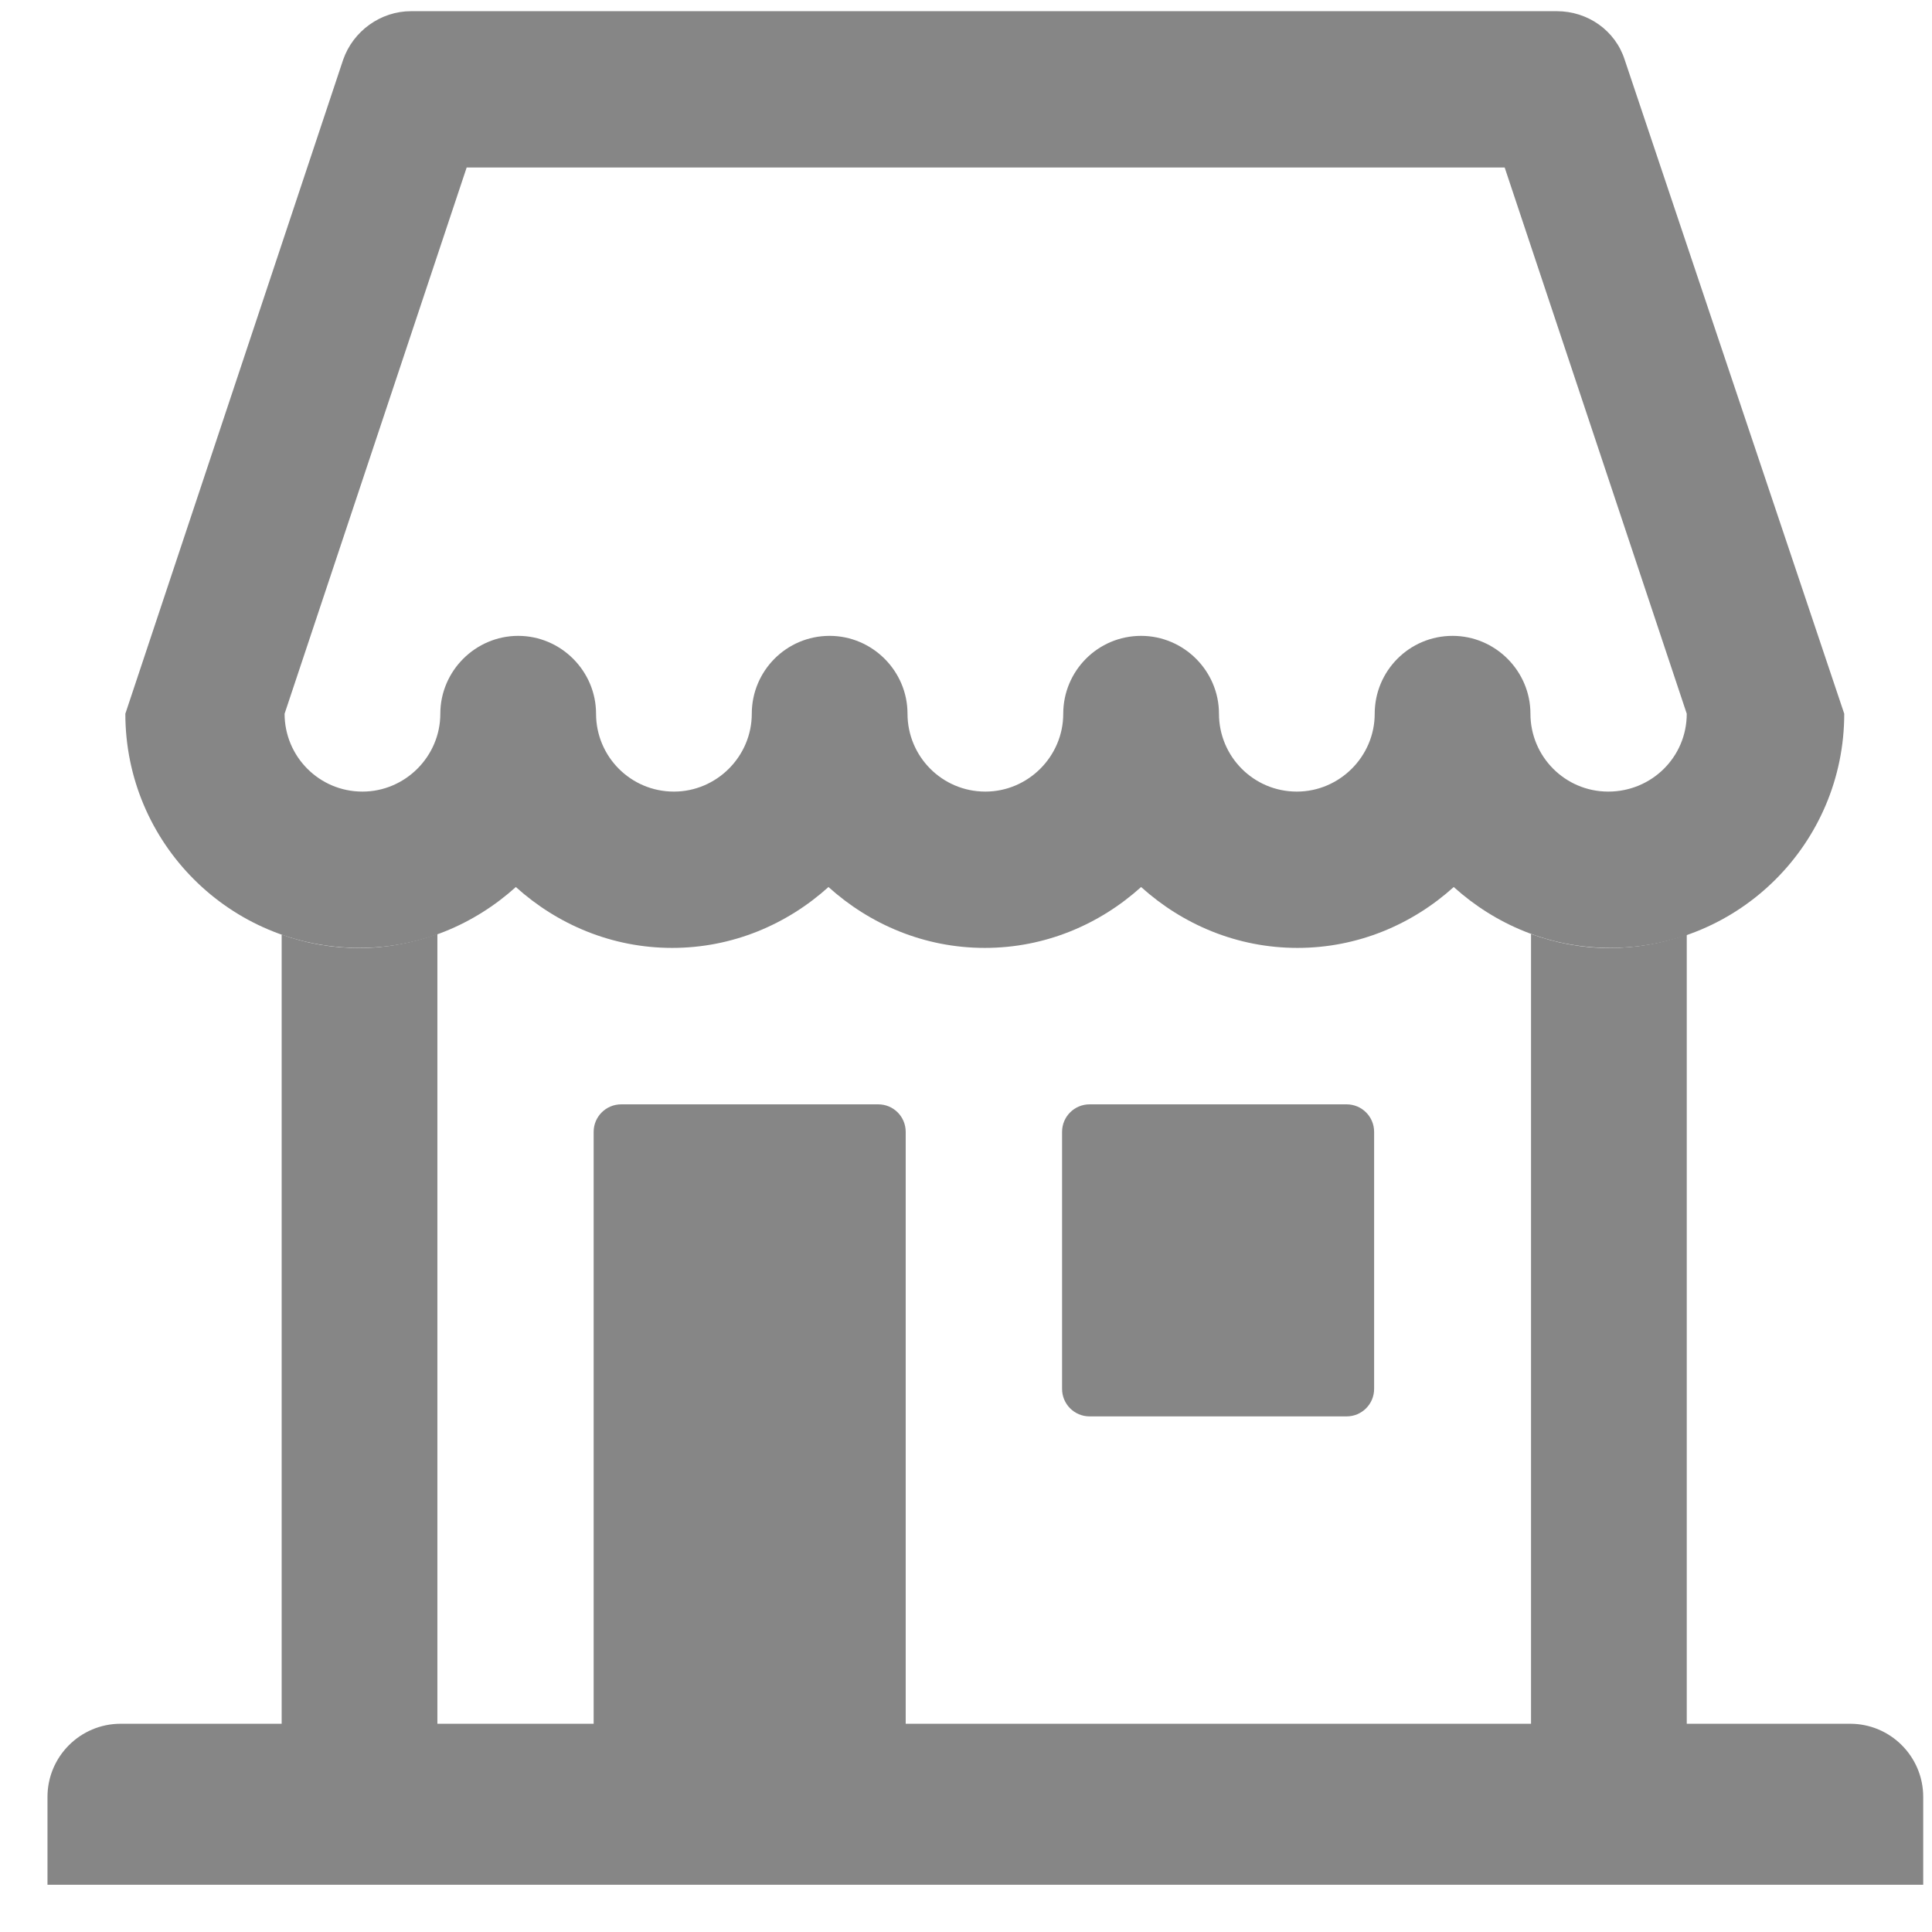
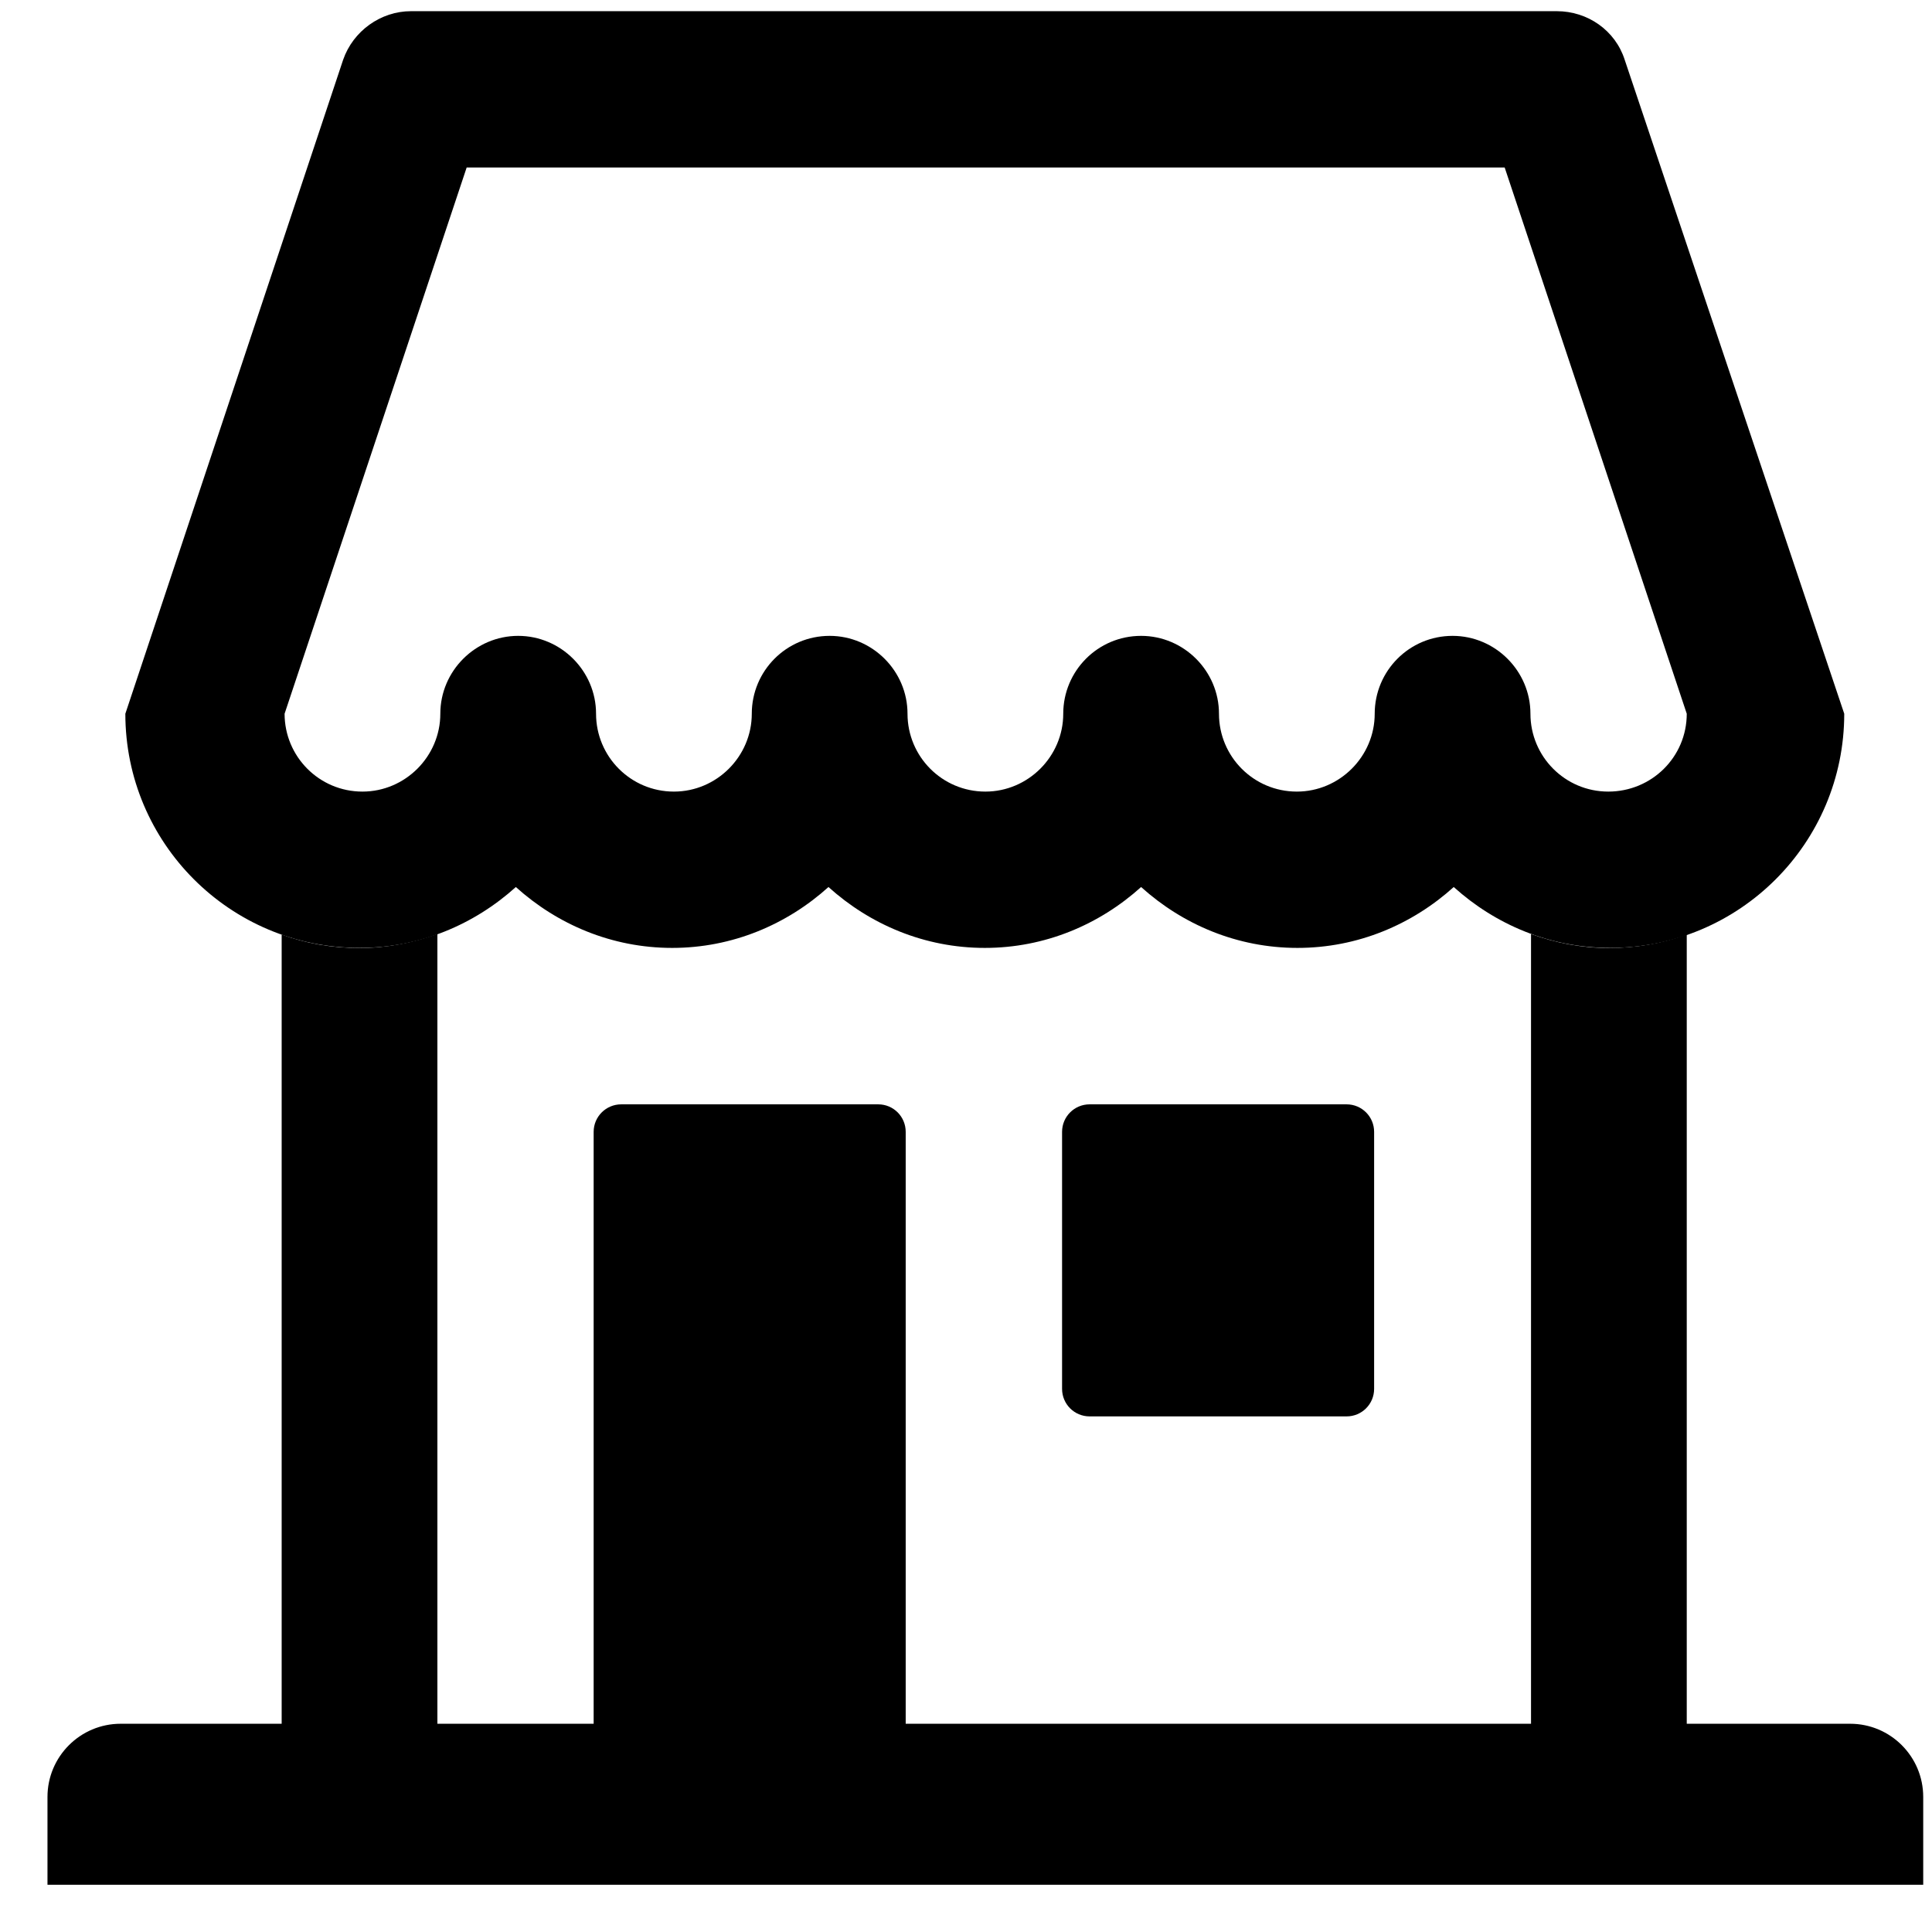
<svg xmlns="http://www.w3.org/2000/svg" width="33" height="33" viewBox="0 0 33 33" fill="none">
-   <path d="M18.611 18.863H23.001C23.261 18.863 23.471 19.073 23.471 19.333V23.723C23.471 23.983 23.261 24.193 23.001 24.193H18.611C18.351 24.193 18.141 23.983 18.141 23.723V19.333C18.141 19.073 18.351 18.863 18.611 18.863Z" fill="#868686" />
-   <path d="M26.591 0.191H7.021C6.501 0.191 6.031 0.531 5.861 1.021L2.141 12.191C2.141 14.401 3.931 16.191 6.141 16.191C7.171 16.191 8.101 15.791 8.811 15.151C9.521 15.791 10.451 16.191 11.481 16.191C12.511 16.191 13.441 15.791 14.151 15.151C14.861 15.791 15.791 16.191 16.821 16.191C17.851 16.191 18.781 15.791 19.491 15.151C20.201 15.791 21.131 16.191 22.161 16.191C23.191 16.191 24.121 15.791 24.831 15.151C25.541 15.791 26.471 16.191 27.501 16.191C29.711 16.191 31.501 14.401 31.501 12.191L27.751 1.021C27.591 0.521 27.121 0.191 26.591 0.191ZM27.471 13.521C26.731 13.521 26.141 12.921 26.141 12.191C26.141 11.461 25.541 10.861 24.811 10.861C24.071 10.861 23.481 11.461 23.481 12.191C23.481 12.921 22.881 13.521 22.151 13.521C21.411 13.521 20.821 12.921 20.821 12.191C20.821 11.461 20.221 10.861 19.491 10.861C18.751 10.861 18.161 11.461 18.161 12.191C18.161 12.921 17.561 13.521 16.831 13.521C16.091 13.521 15.501 12.921 15.501 12.191C15.501 11.461 14.901 10.861 14.171 10.861C13.431 10.861 12.841 11.461 12.841 12.191C12.841 12.921 12.241 13.521 11.511 13.521C10.771 13.521 10.181 12.921 10.181 12.191C10.181 11.461 9.581 10.861 8.851 10.861C8.121 10.861 7.521 11.461 7.521 12.191C7.521 12.921 6.921 13.521 6.191 13.521C5.451 13.521 4.861 12.921 4.861 12.191L7.971 2.861H25.701L28.811 12.191C28.811 12.931 28.211 13.521 27.471 13.521Z" fill="#868686" />
-   <path d="M28.811 29.443V15.963C28.39 16.113 27.951 16.193 27.48 16.193C27.011 16.193 26.561 16.103 26.151 15.953V29.443H15.47V19.333C15.47 19.073 15.261 18.863 15.001 18.863H10.611C10.351 18.863 10.14 19.073 10.14 19.333V29.443H7.471V15.953C7.051 16.103 6.611 16.193 6.141 16.193C5.671 16.193 5.221 16.113 4.811 15.963V29.443H2.061C1.371 29.443 0.811 30.003 0.811 30.693V32.193H32.85V30.693C32.85 30.003 32.291 29.443 31.601 29.443H28.811Z" fill="#868686" />
+   <path d="M18.611 18.863H23.001C23.261 18.863 23.471 19.073 23.471 19.333V23.723C23.471 23.983 23.261 24.193 23.001 24.193H18.611C18.351 24.193 18.141 23.983 18.141 23.723V19.333C18.141 19.073 18.351 18.863 18.611 18.863Z" fill="currentColor" />
+   <path d="M26.591 0.191H7.021C6.501 0.191 6.031 0.531 5.861 1.021L2.141 12.191C2.141 14.401 3.931 16.191 6.141 16.191C7.171 16.191 8.101 15.791 8.811 15.151C9.521 15.791 10.451 16.191 11.481 16.191C12.511 16.191 13.441 15.791 14.151 15.151C14.861 15.791 15.791 16.191 16.821 16.191C17.851 16.191 18.781 15.791 19.491 15.151C20.201 15.791 21.131 16.191 22.161 16.191C23.191 16.191 24.121 15.791 24.831 15.151C25.541 15.791 26.471 16.191 27.501 16.191C29.711 16.191 31.501 14.401 31.501 12.191L27.751 1.021C27.591 0.521 27.121 0.191 26.591 0.191ZM27.471 13.521C26.731 13.521 26.141 12.921 26.141 12.191C26.141 11.461 25.541 10.861 24.811 10.861C24.071 10.861 23.481 11.461 23.481 12.191C23.481 12.921 22.881 13.521 22.151 13.521C21.411 13.521 20.821 12.921 20.821 12.191C20.821 11.461 20.221 10.861 19.491 10.861C18.751 10.861 18.161 11.461 18.161 12.191C18.161 12.921 17.561 13.521 16.831 13.521C16.091 13.521 15.501 12.921 15.501 12.191C15.501 11.461 14.901 10.861 14.171 10.861C13.431 10.861 12.841 11.461 12.841 12.191C12.841 12.921 12.241 13.521 11.511 13.521C10.771 13.521 10.181 12.921 10.181 12.191C10.181 11.461 9.581 10.861 8.851 10.861C8.121 10.861 7.521 11.461 7.521 12.191C7.521 12.921 6.921 13.521 6.191 13.521C5.451 13.521 4.861 12.921 4.861 12.191L7.971 2.861H25.701L28.811 12.191C28.811 12.931 28.211 13.521 27.471 13.521Z" fill="currentColor" />
+   <path d="M28.811 29.443V15.963C28.39 16.113 27.951 16.193 27.48 16.193C27.011 16.193 26.561 16.103 26.151 15.953V29.443H15.47V19.333C15.47 19.073 15.261 18.863 15.001 18.863H10.611C10.351 18.863 10.14 19.073 10.14 19.333V29.443H7.471V15.953C7.051 16.103 6.611 16.193 6.141 16.193C5.671 16.193 5.221 16.113 4.811 15.963V29.443H2.061C1.371 29.443 0.811 30.003 0.811 30.693V32.193H32.85V30.693C32.85 30.003 32.291 29.443 31.601 29.443H28.811Z" fill="currentColor" />
</svg>
